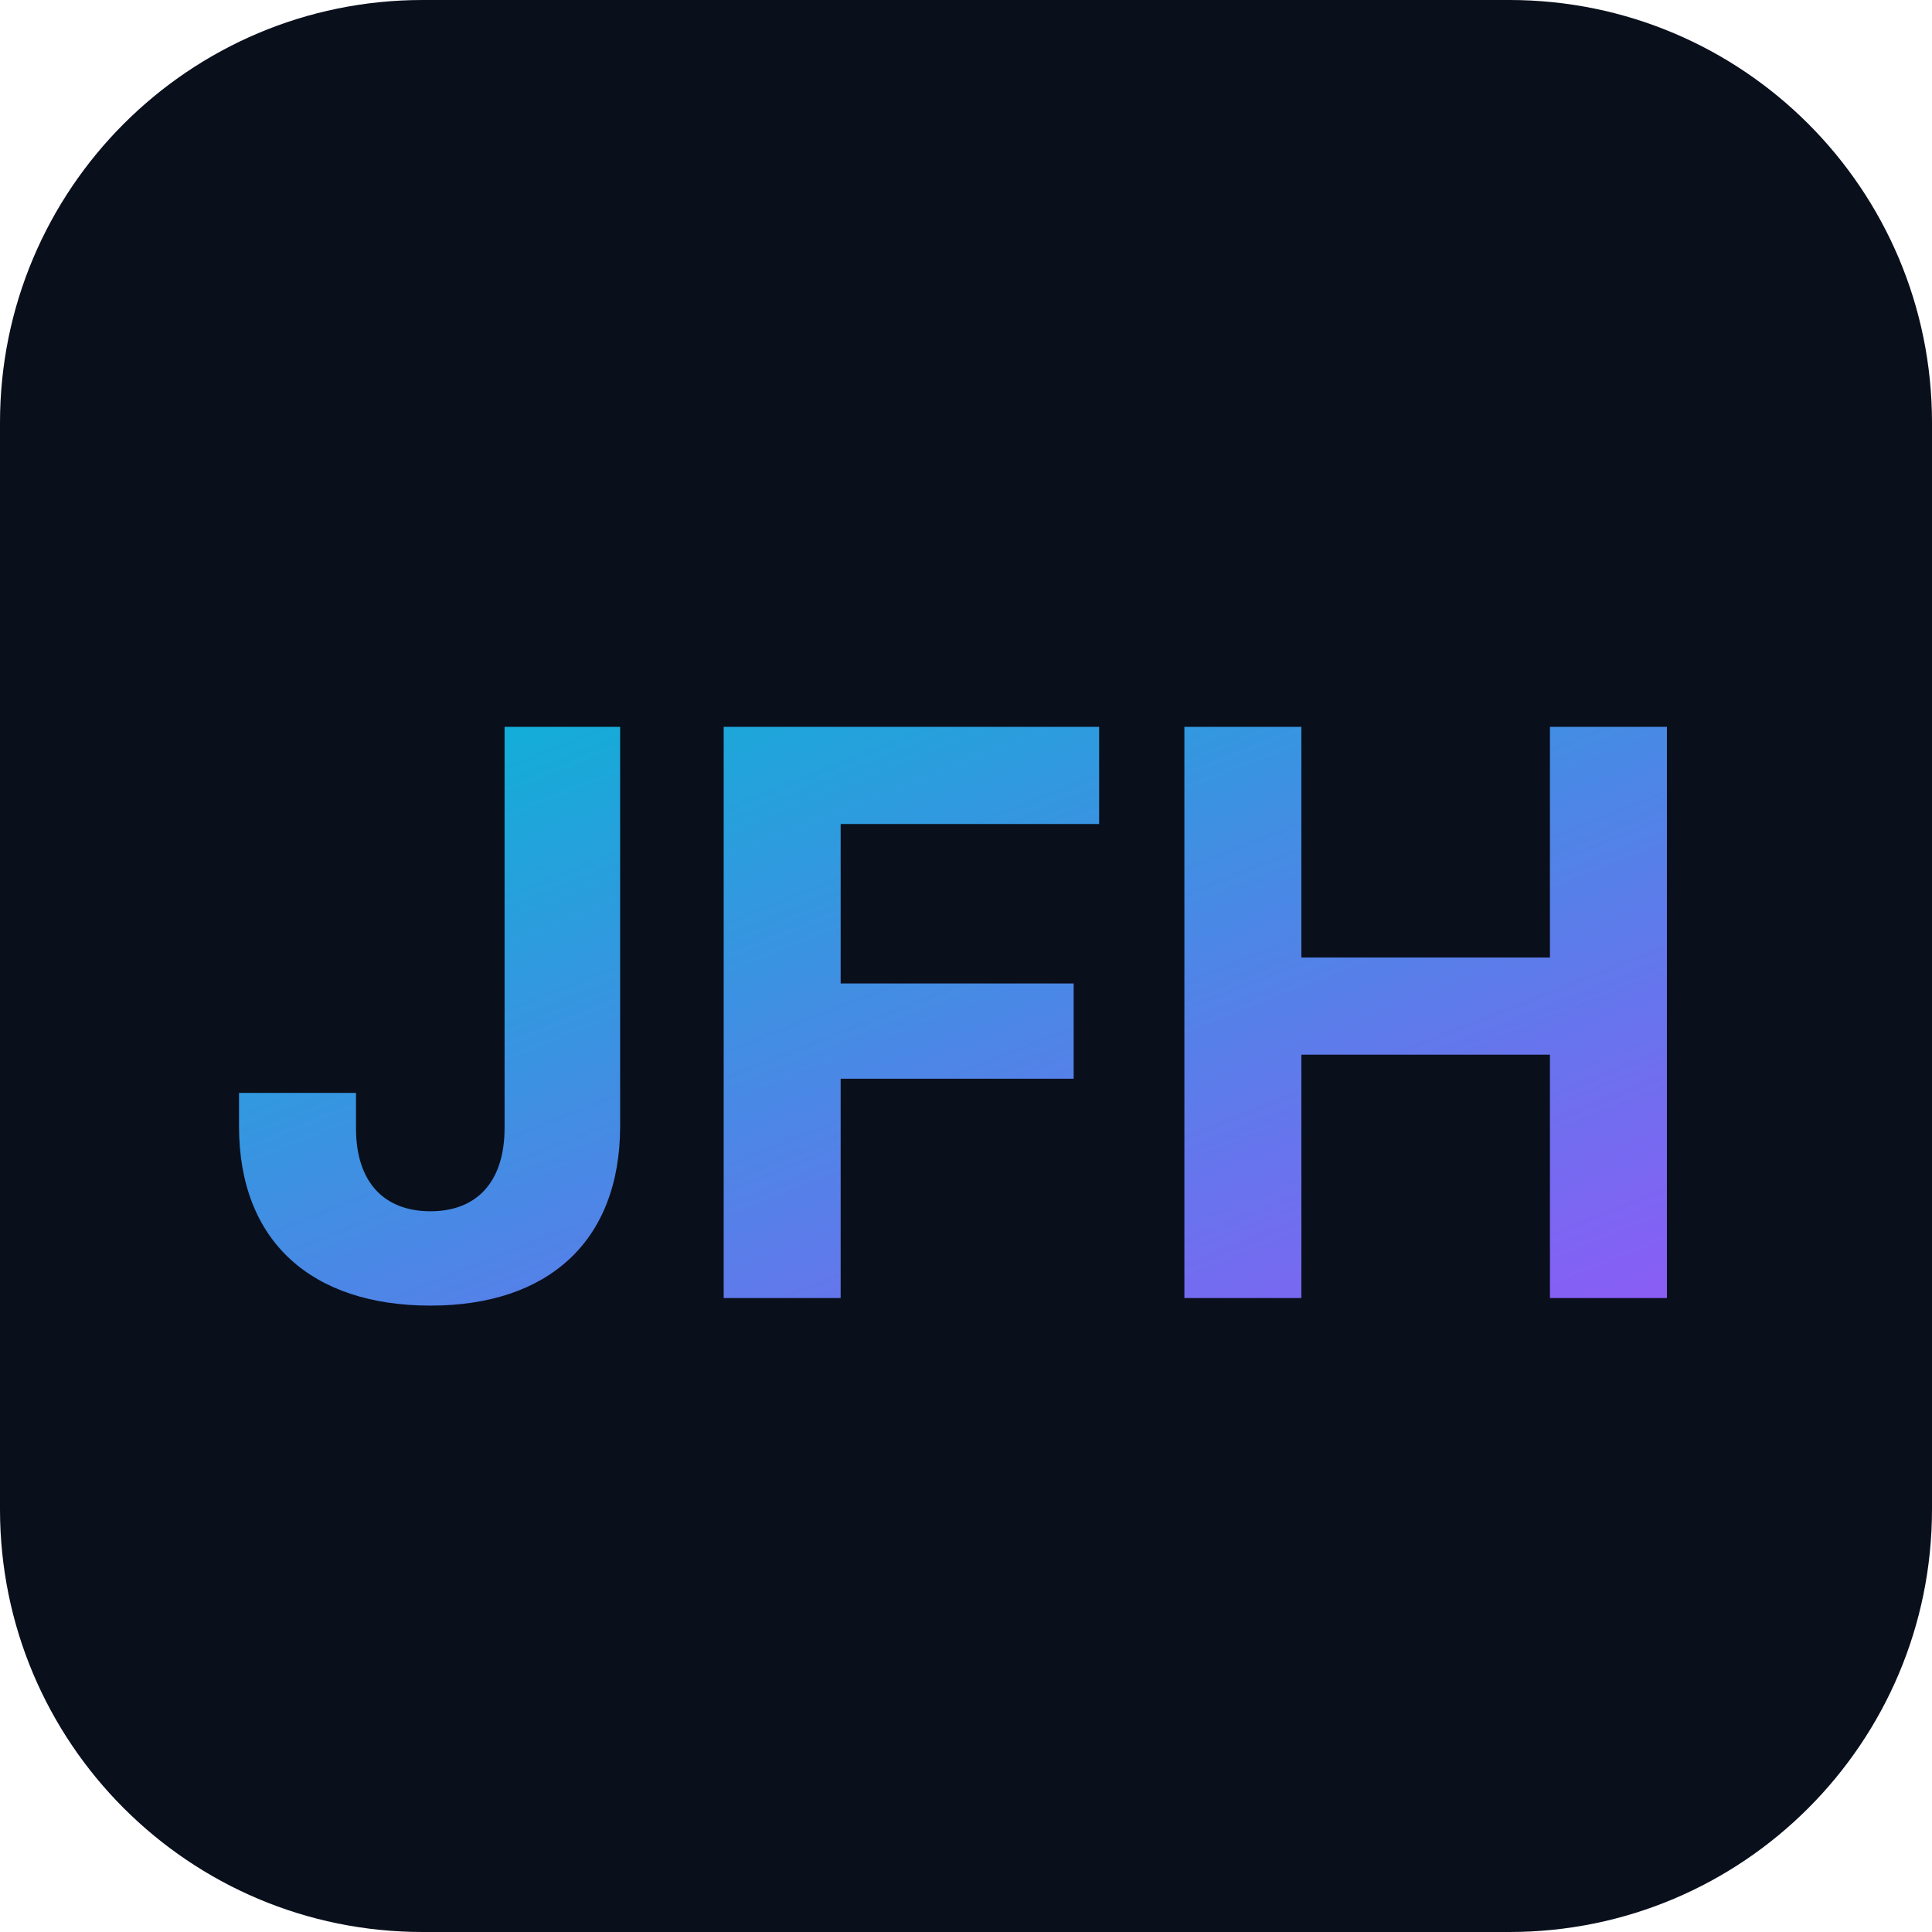
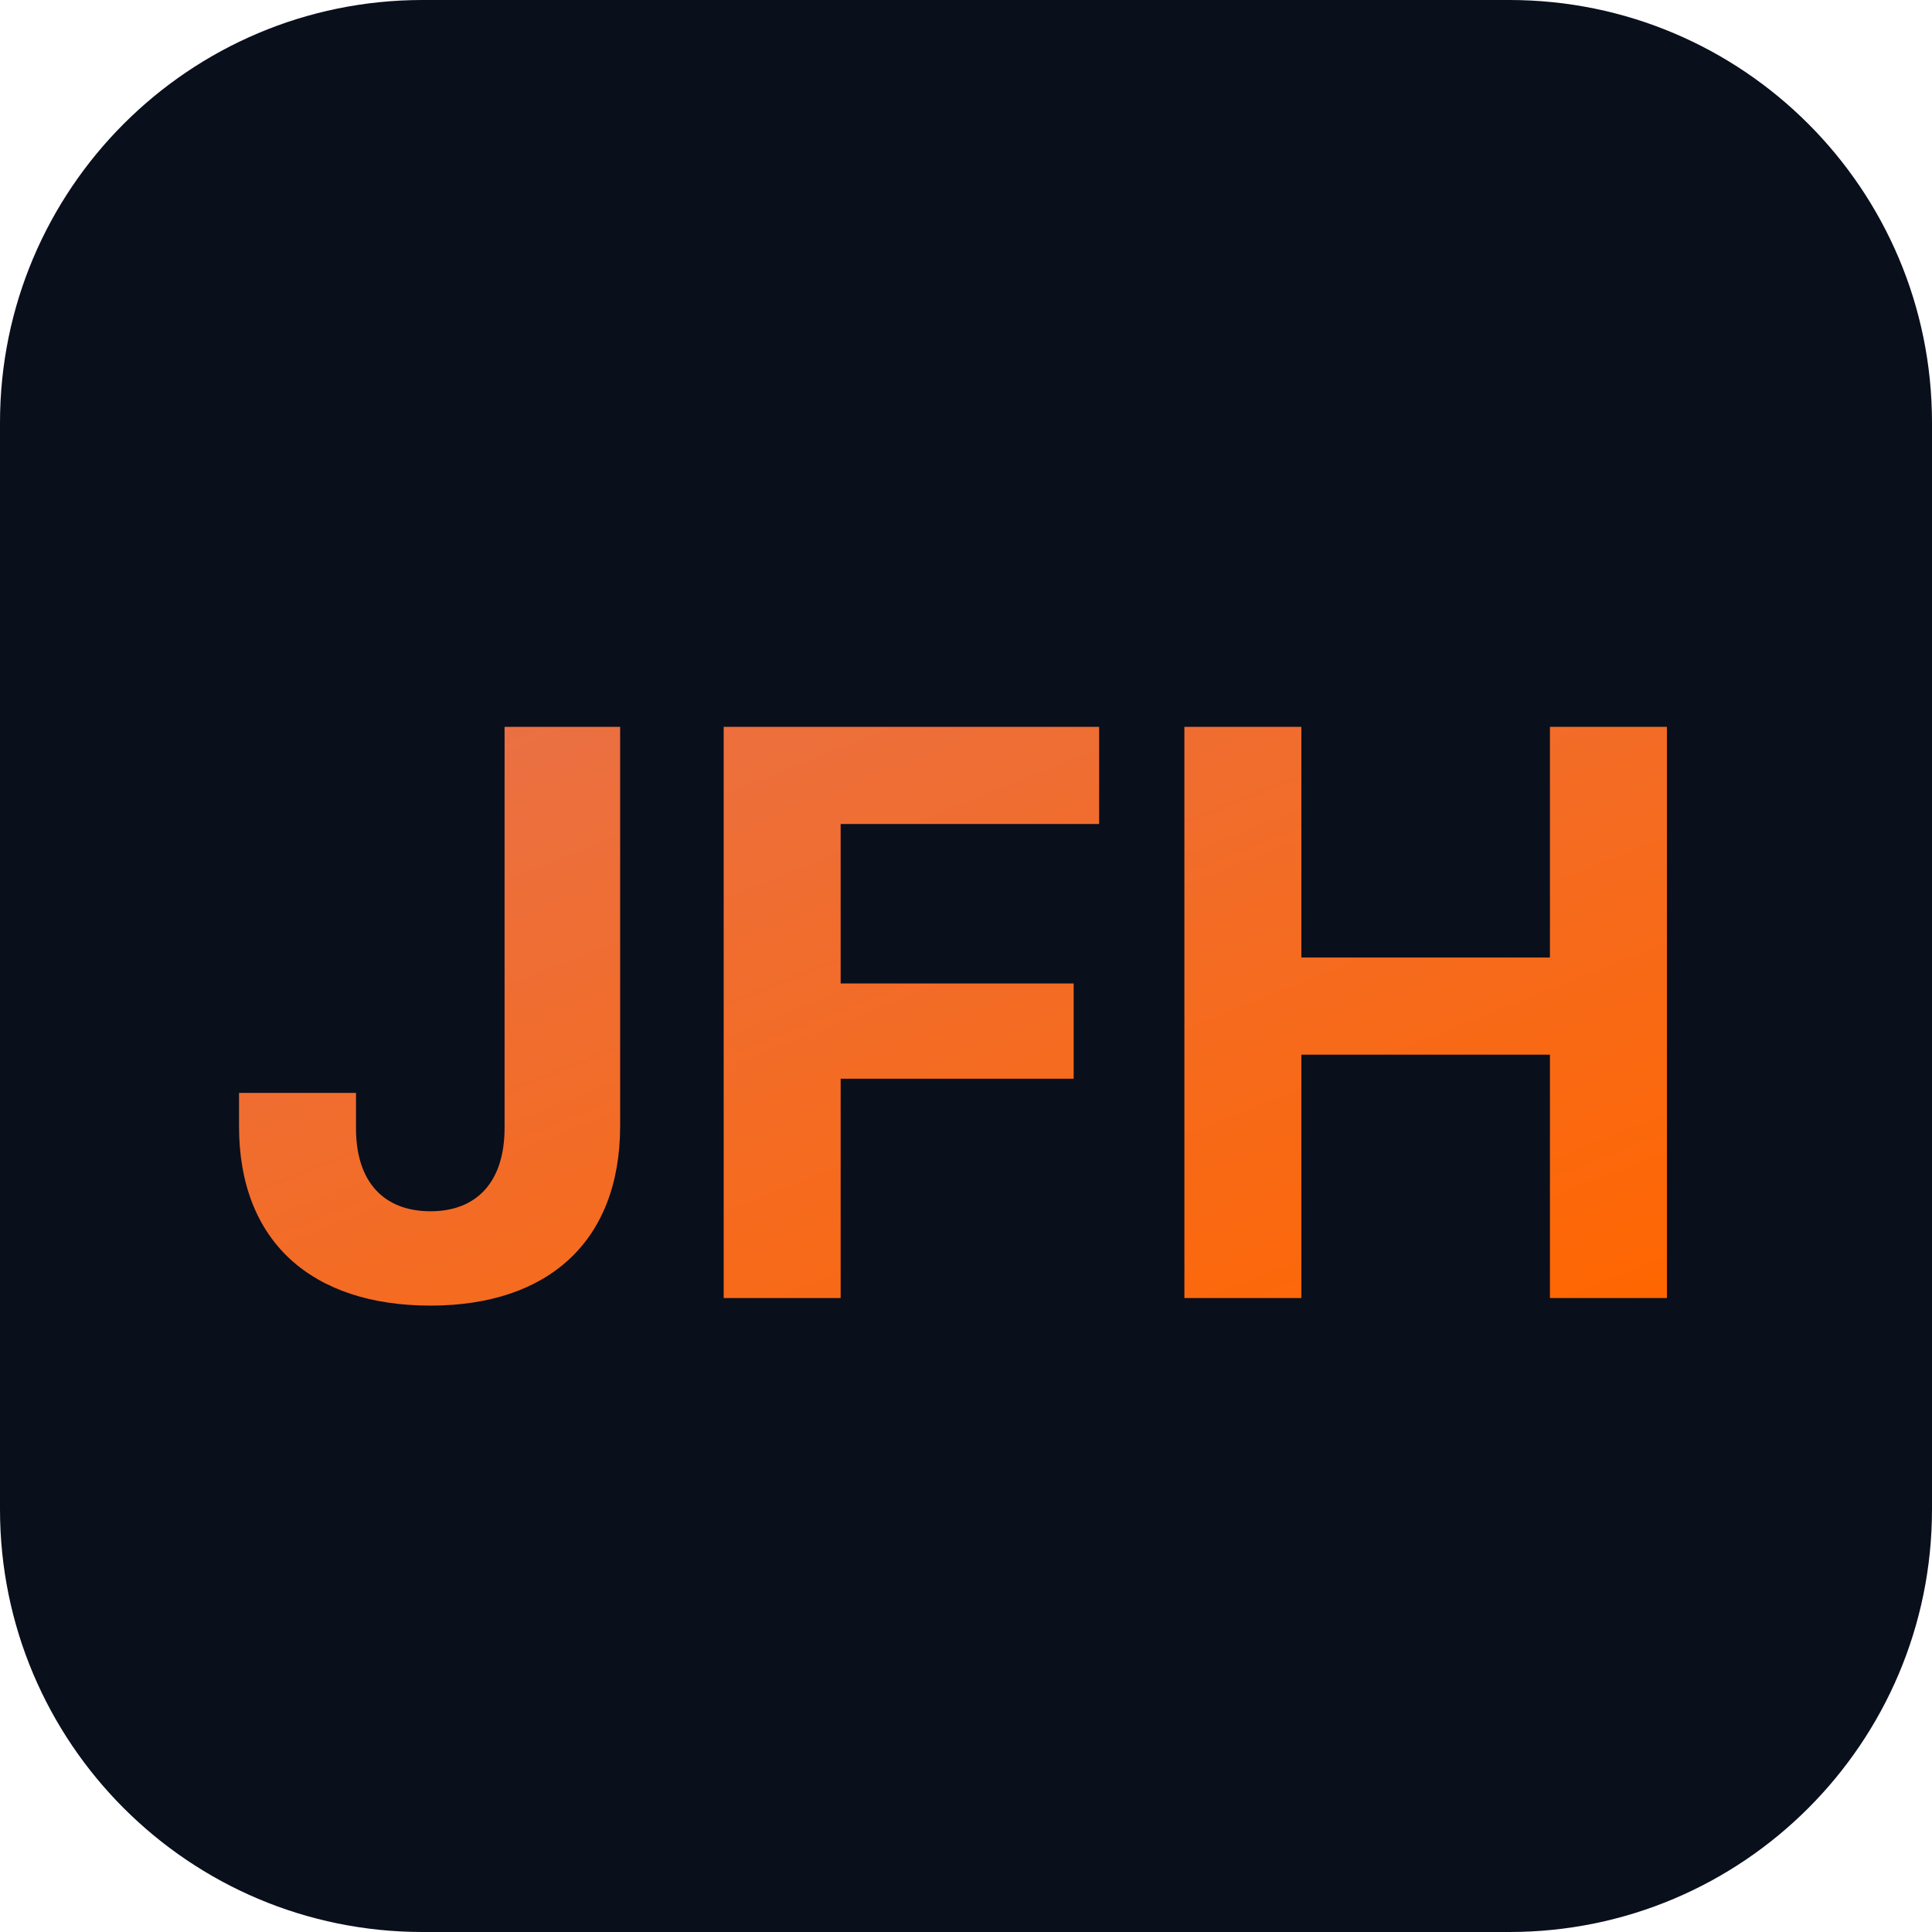
<svg xmlns="http://www.w3.org/2000/svg" viewBox="0 0 64 64" width="64" height="64">
  <defs>
    <linearGradient id="g" x1="0%" y1="0%" x2="100%" y2="100%">
-       <stop offset="0%" stop-color="#06b6d4" />
-       <stop offset="100%" stop-color="#8b5cf6" />
+       <stop offset="0%" stop-color="#E8714A" />
+       <stop offset="100%" stop-color="#FF6600" />
    </linearGradient>
  </defs>
  <rect width="64" height="64" rx="14" fill="#0a0f1c" />
  <text x="32" y="43" font-family="Inter, system-ui, sans-serif" font-size="26" font-weight="700" fill="url(#g)" text-anchor="middle">JFH</text>
</svg>
